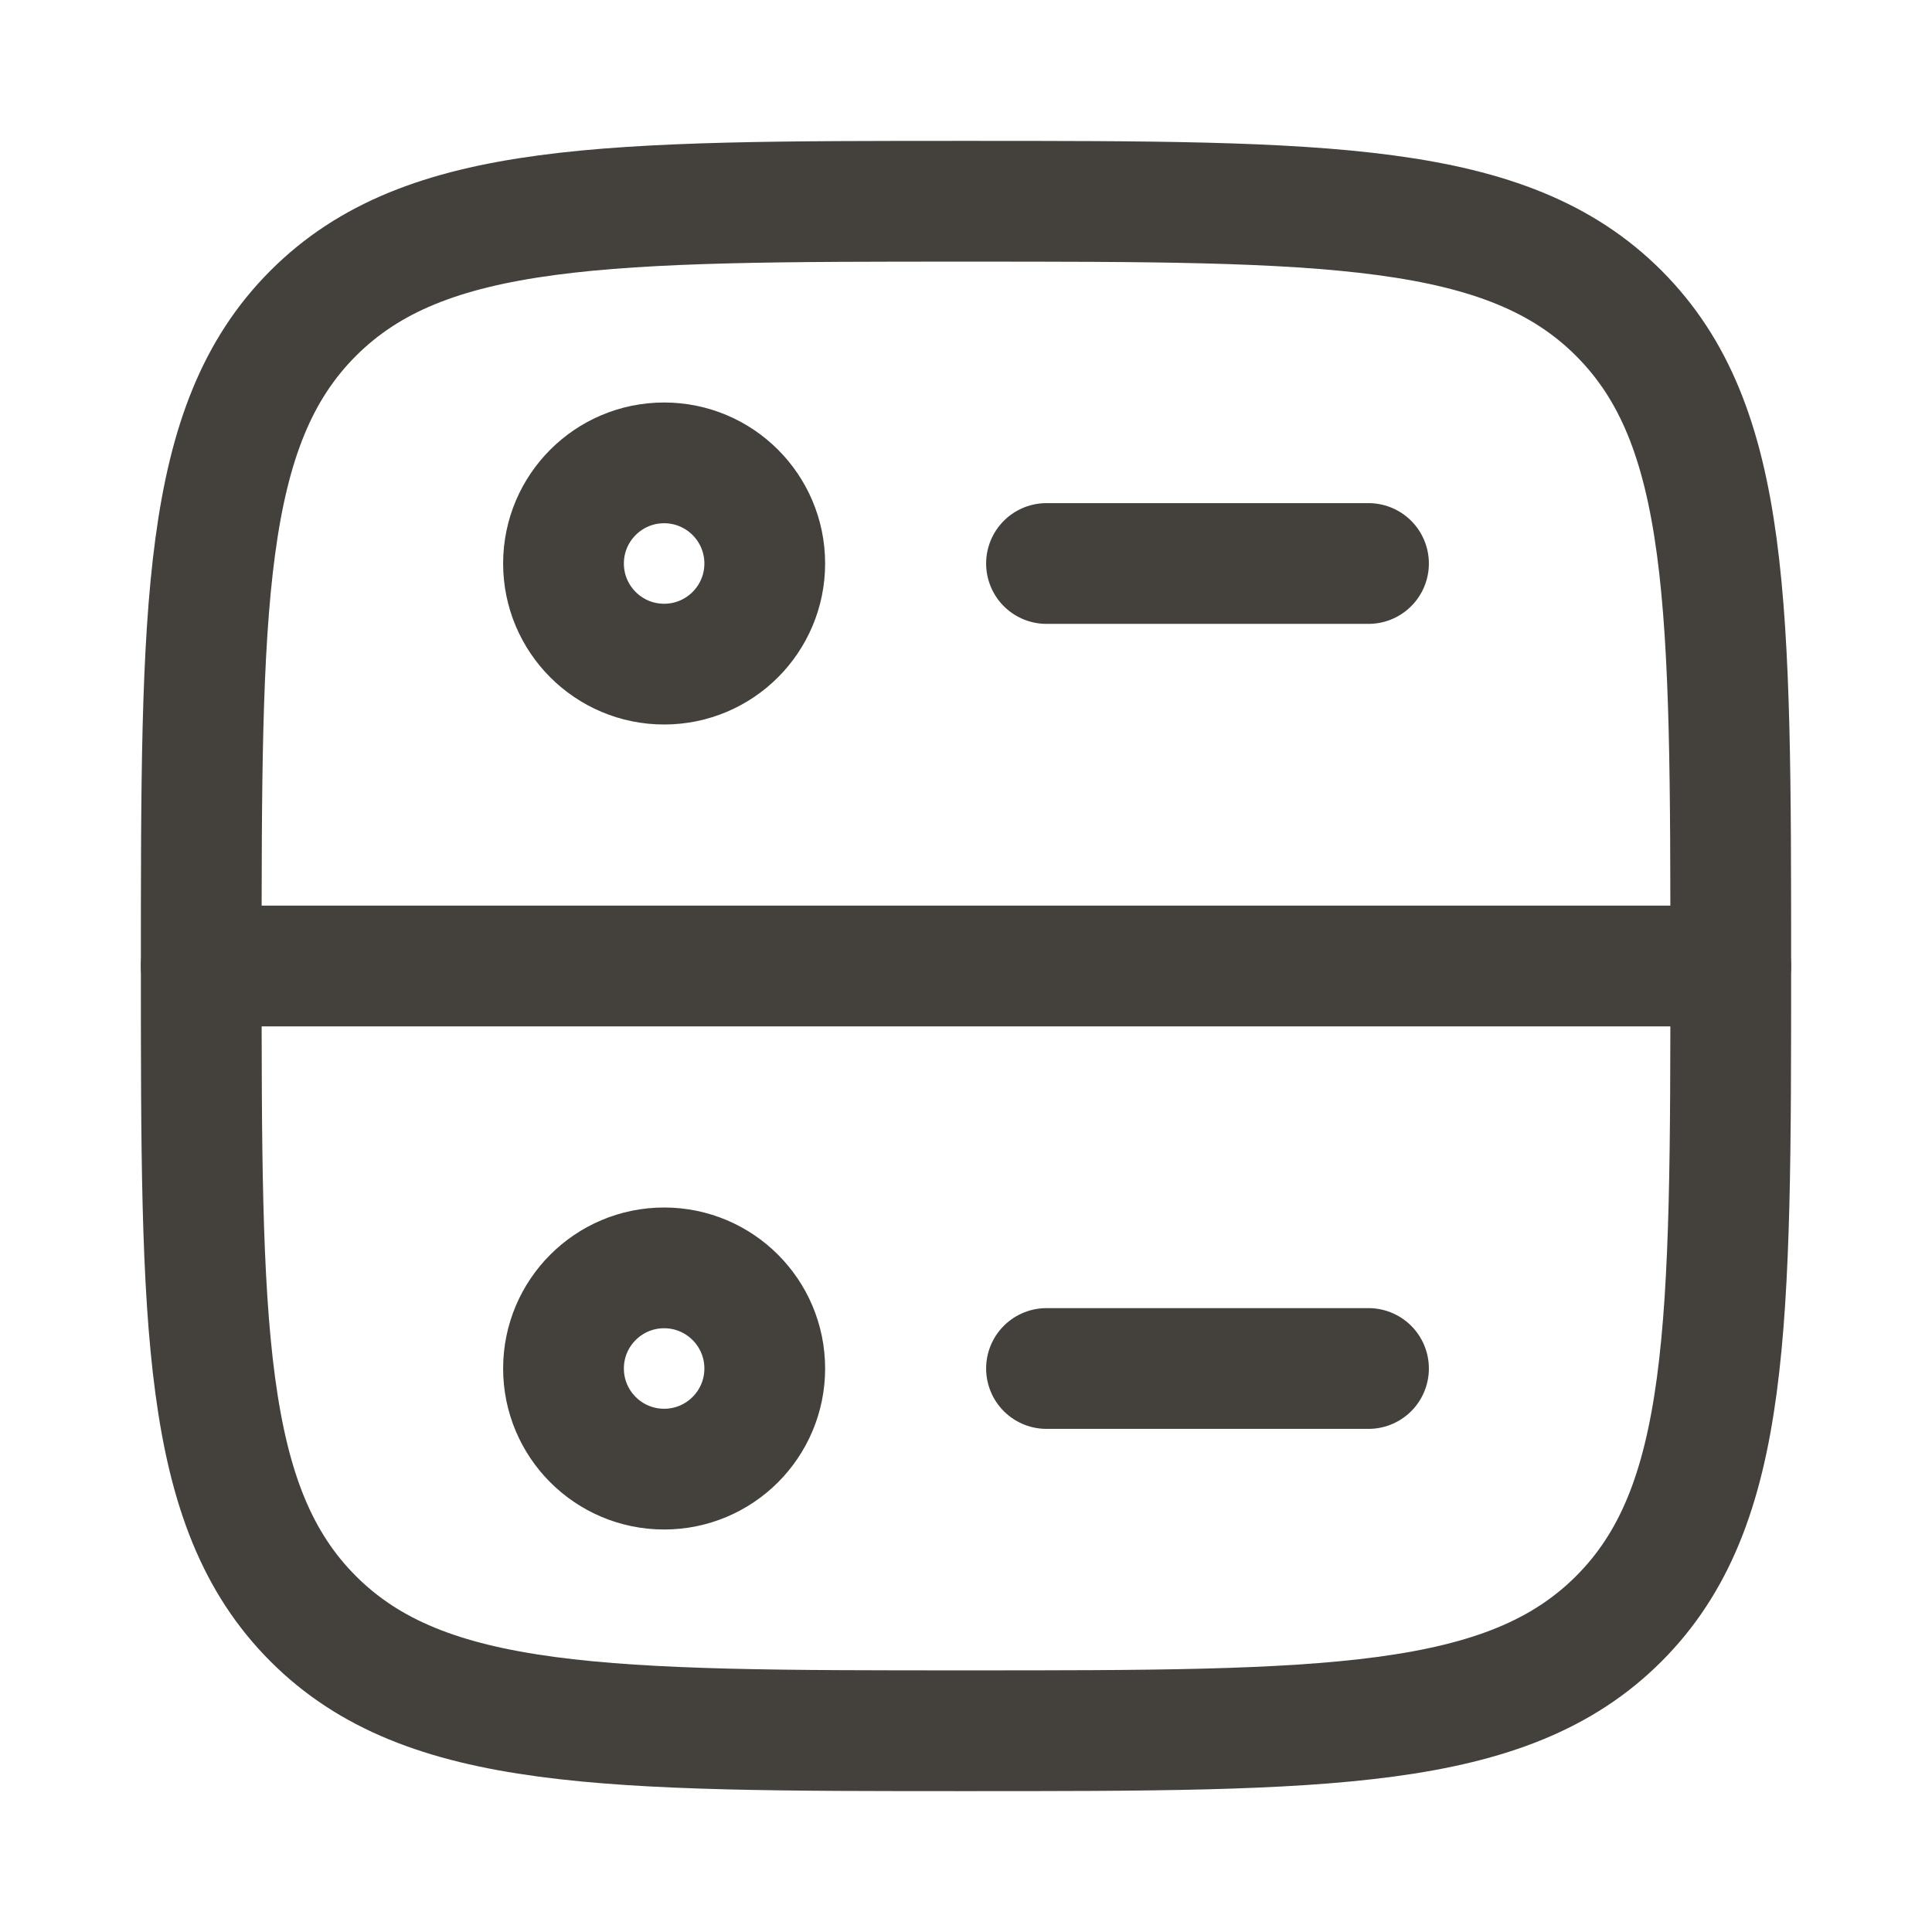
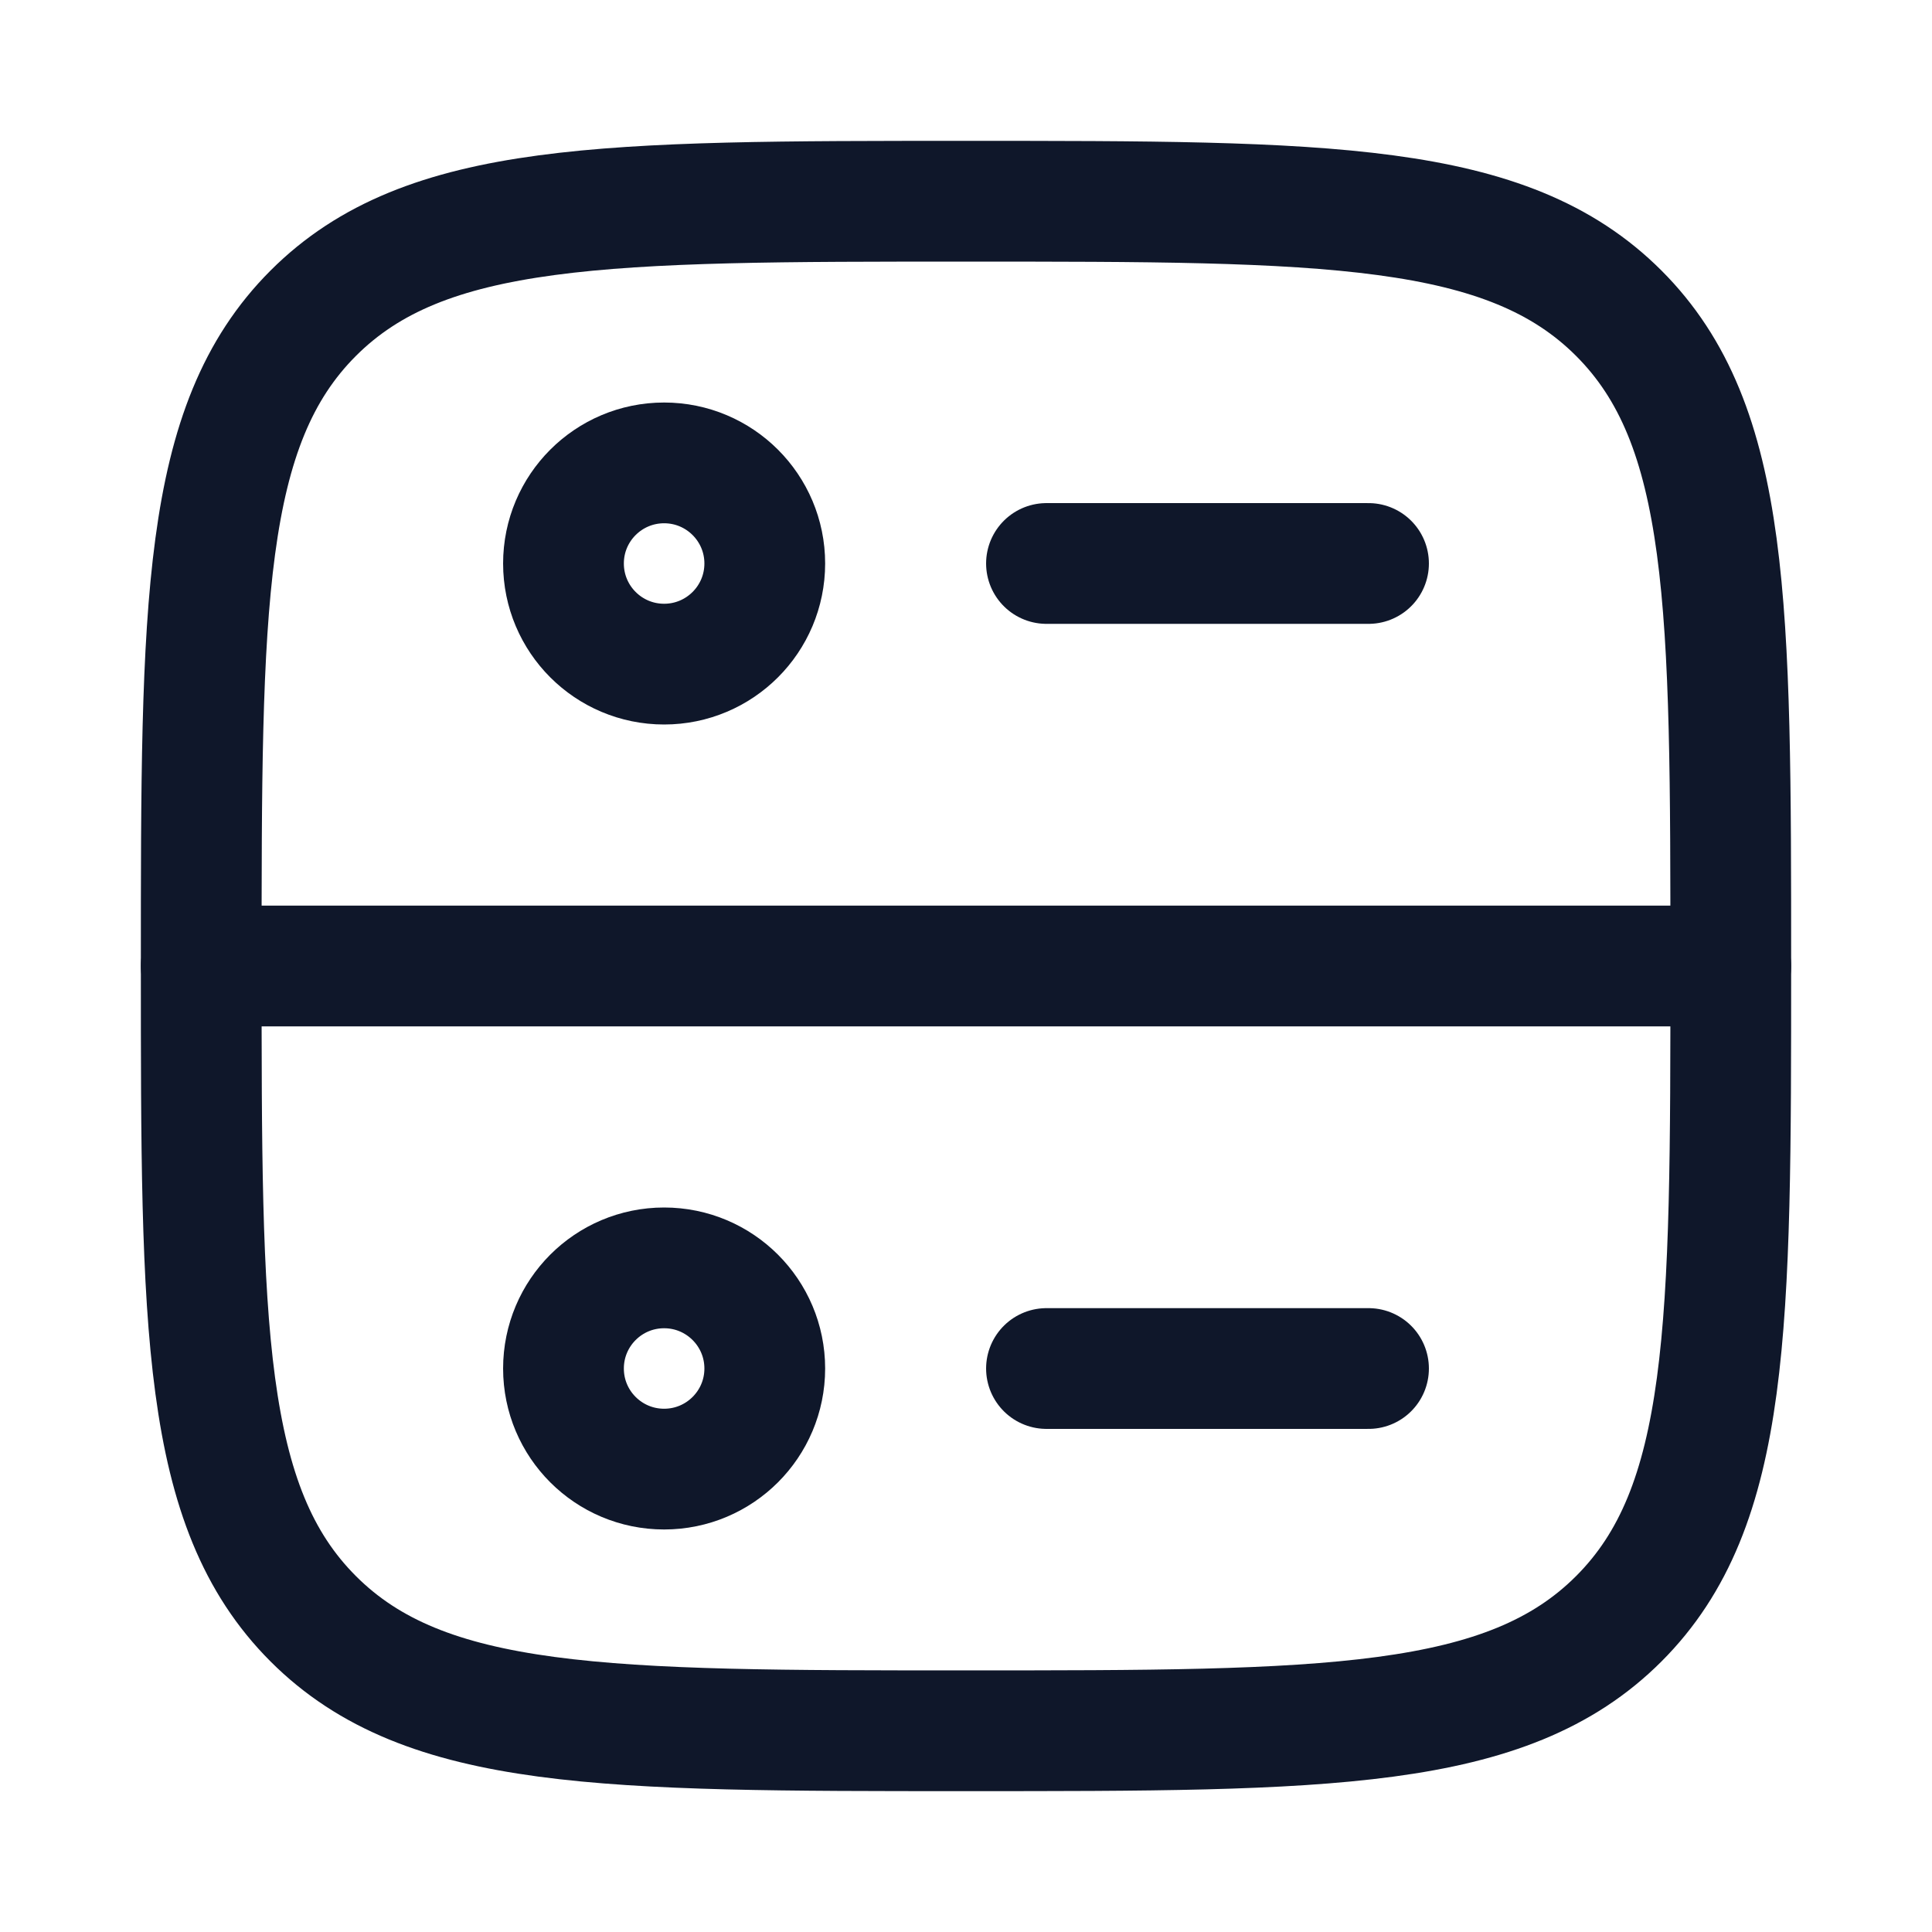
- <svg xmlns="http://www.w3.org/2000/svg" viewBox="0 0 24 24" width="32" height="32" color="#44403c" fill="none">
-   <path d="M2.5 12C2.5 7.522 2.5 5.282 3.891 3.891C5.282 2.5 7.522 2.5 12 2.5C16.478 2.5 18.718 2.5 20.109 3.891C21.5 5.282 21.5 7.522 21.5 12C21.5 16.478 21.5 18.718 20.109 20.109C18.718 21.5 16.478 21.5 12 21.5C7.522 21.5 5.282 21.5 3.891 20.109C2.5 18.718 2.5 16.478 2.5 12Z" stroke="currentColor" stroke-width="1.5" />
-   <path d="M2.5 12H21.5" stroke="currentColor" stroke-width="1.5" stroke-linecap="round" stroke-linejoin="round" />
-   <path d="M13 7L17 7" stroke="currentColor" stroke-width="1.5" stroke-linecap="round" stroke-linejoin="round" />
-   <circle cx="8.25" cy="7" r="1.25" stroke="currentColor" stroke-width="1.5" stroke-linecap="round" stroke-linejoin="round" />
-   <circle cx="8.25" cy="17" r="1.25" stroke="currentColor" stroke-width="1.5" stroke-linecap="round" stroke-linejoin="round" />
-   <path d="M13 17L17 17" stroke="currentColor" stroke-width="1.5" stroke-linecap="round" stroke-linejoin="round" />
+ <svg xmlns="http://www.w3.org/2000/svg" width="32" height="32" viewBox="0 0 32 32" fill="none">
+   <path d="M3.333 16C3.333 10.029 3.333 7.043 5.188 5.188C7.043 3.333 10.029 3.333 16 3.333C21.971 3.333 24.957 3.333 26.812 5.188C28.667 7.043 28.667 10.029 28.667 16C28.667 21.971 28.667 24.957 26.812 26.812C24.957 28.667 21.971 28.667 16 28.667C10.029 28.667 7.043 28.667 5.188 26.812C3.333 24.957 3.333 21.971 3.333 16Z" stroke="#0F172A" stroke-width="2" />
+   <path d="M3.333 16H28.667" stroke="#0F172A" stroke-width="2" stroke-linecap="round" stroke-linejoin="round" />
+   <path d="M17.333 9.333H22.667" stroke="#0F172A" stroke-width="2" stroke-linecap="round" stroke-linejoin="round" />
+   <path d="M11 11C11.92 11 12.667 10.254 12.667 9.333C12.667 8.413 11.92 7.667 11 7.667C10.079 7.667 9.333 8.413 9.333 9.333C9.333 10.254 10.079 11 11 11Z" stroke="#0F172A" stroke-width="2" stroke-linecap="round" stroke-linejoin="round" />
+   <path d="M11 24.333C11.92 24.333 12.667 23.587 12.667 22.667C12.667 21.746 11.92 21 11 21C10.079 21 9.333 21.746 9.333 22.667C9.333 23.587 10.079 24.333 11 24.333Z" stroke="#0F172A" stroke-width="2" stroke-linecap="round" stroke-linejoin="round" />
+   <path d="M17.333 22.667H22.667" stroke="#0F172A" stroke-width="2" stroke-linecap="round" stroke-linejoin="round" />
</svg>
